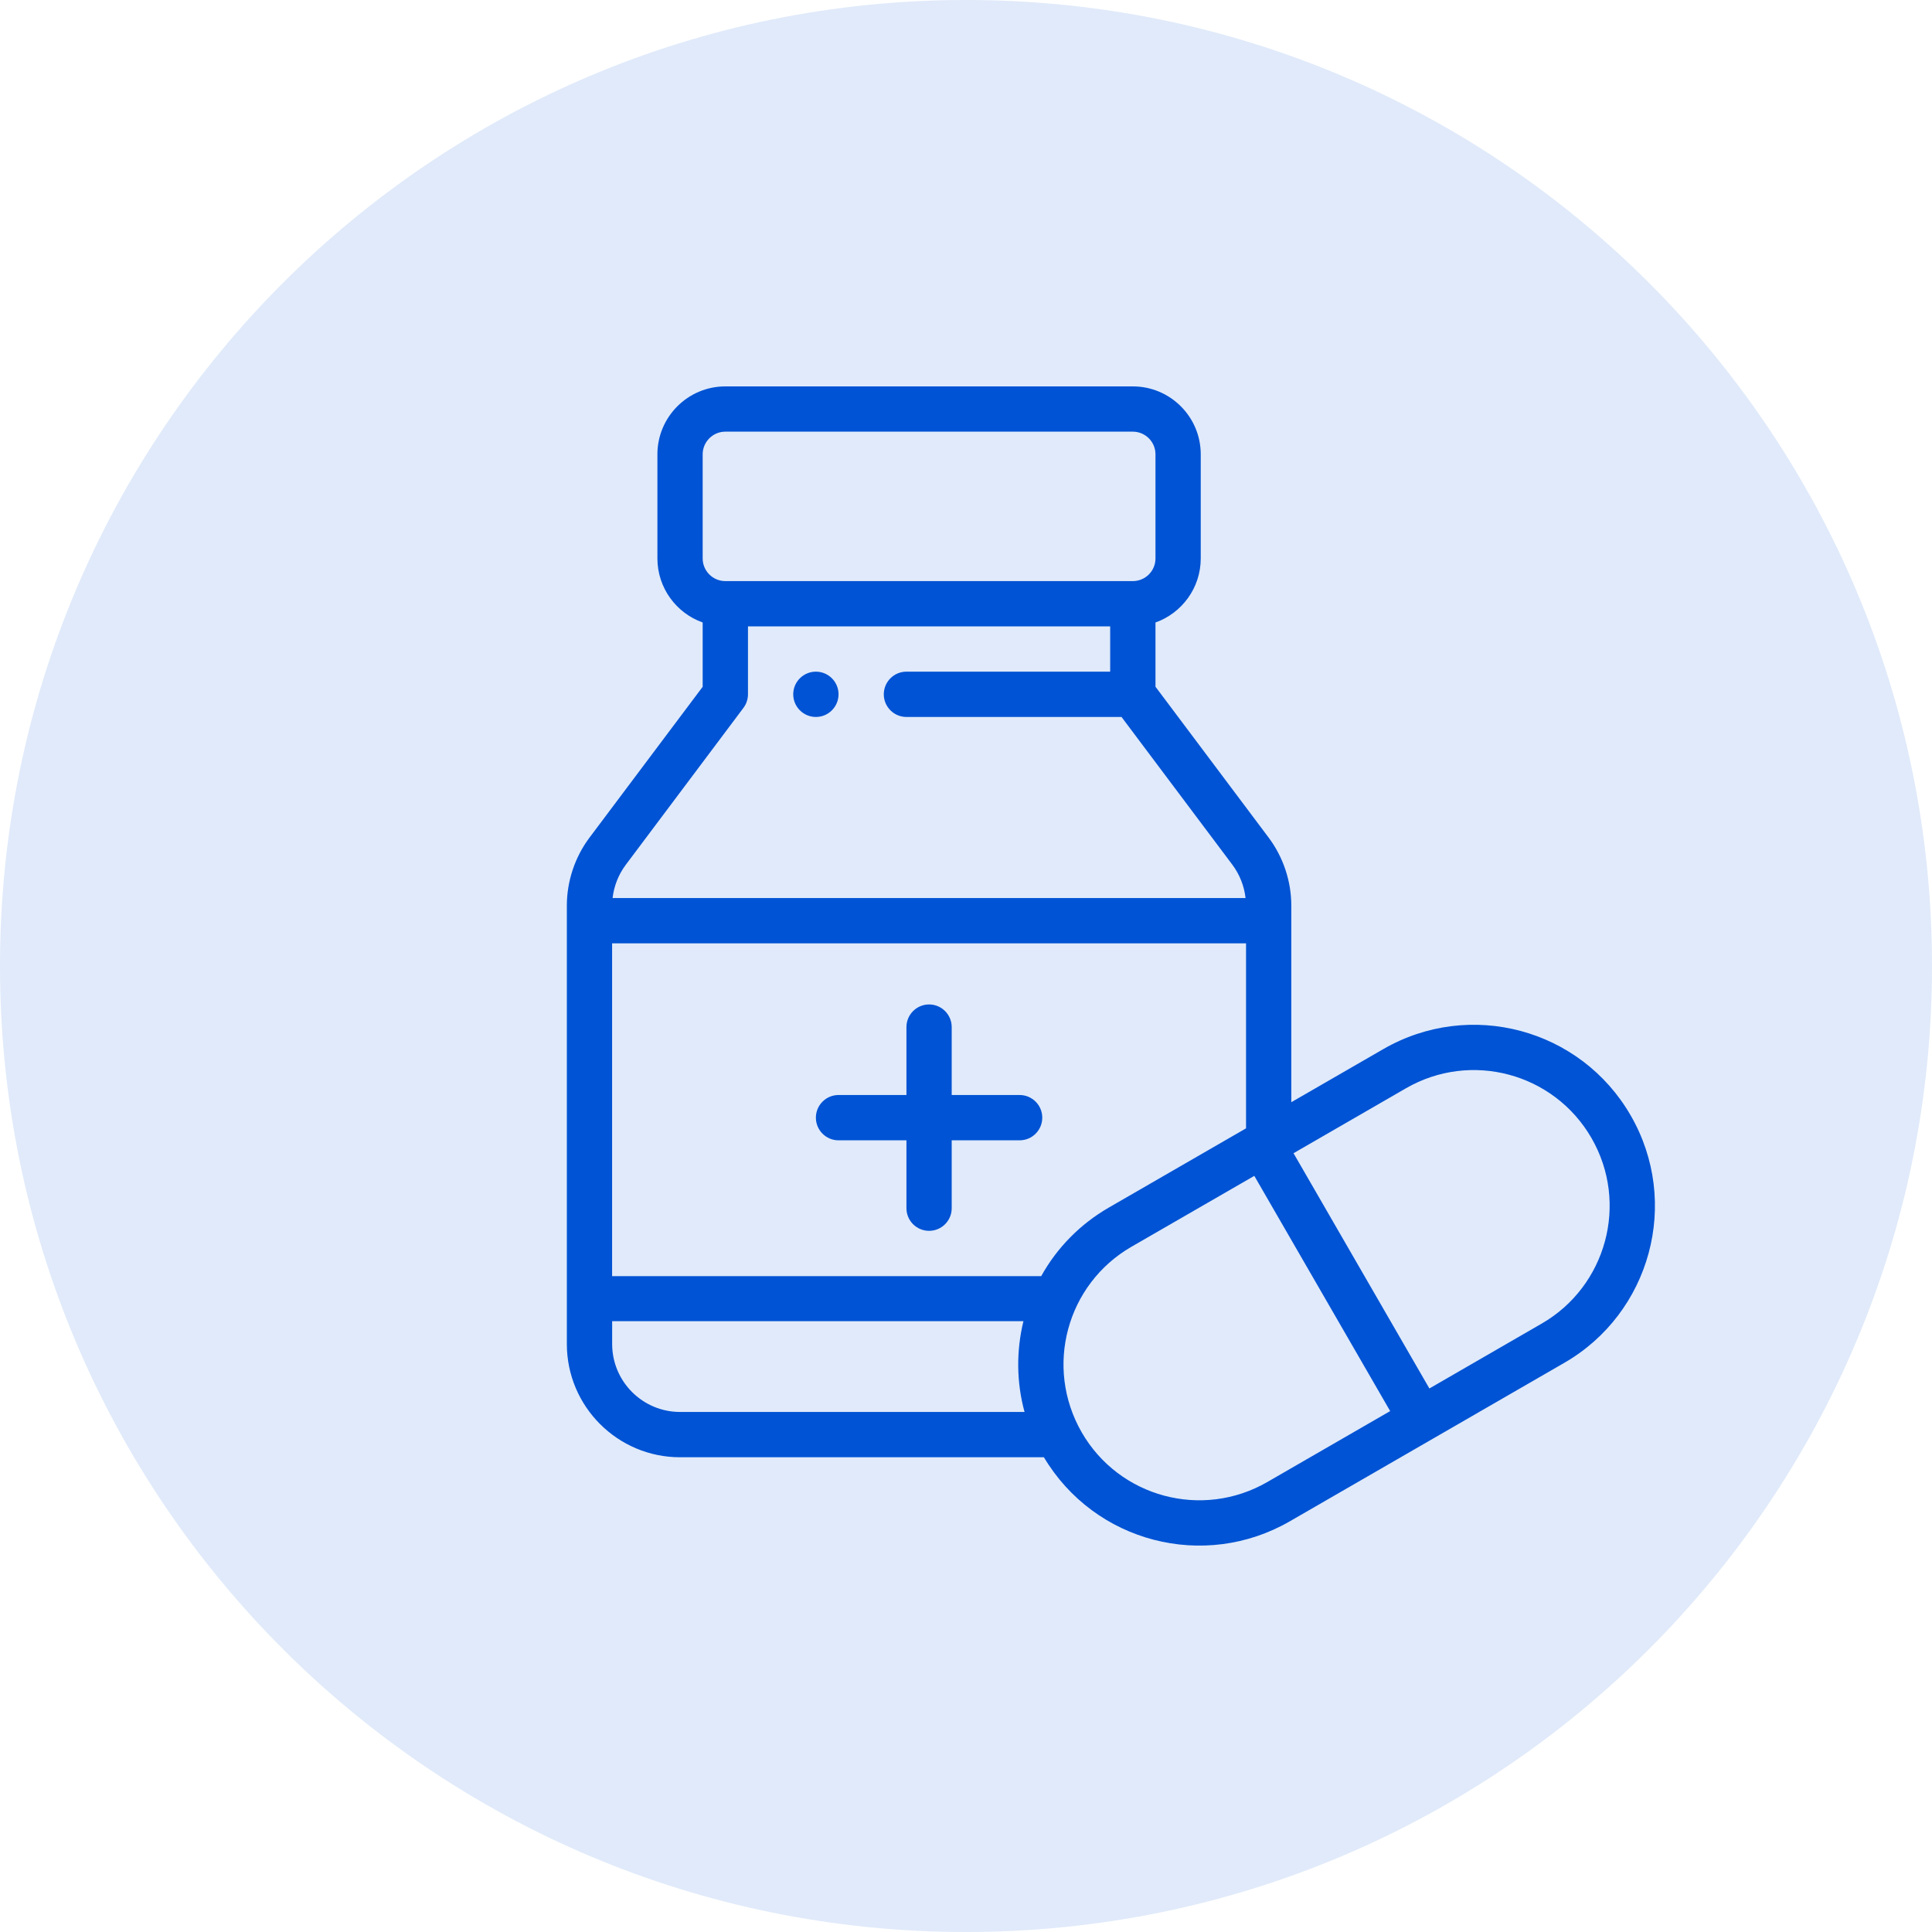
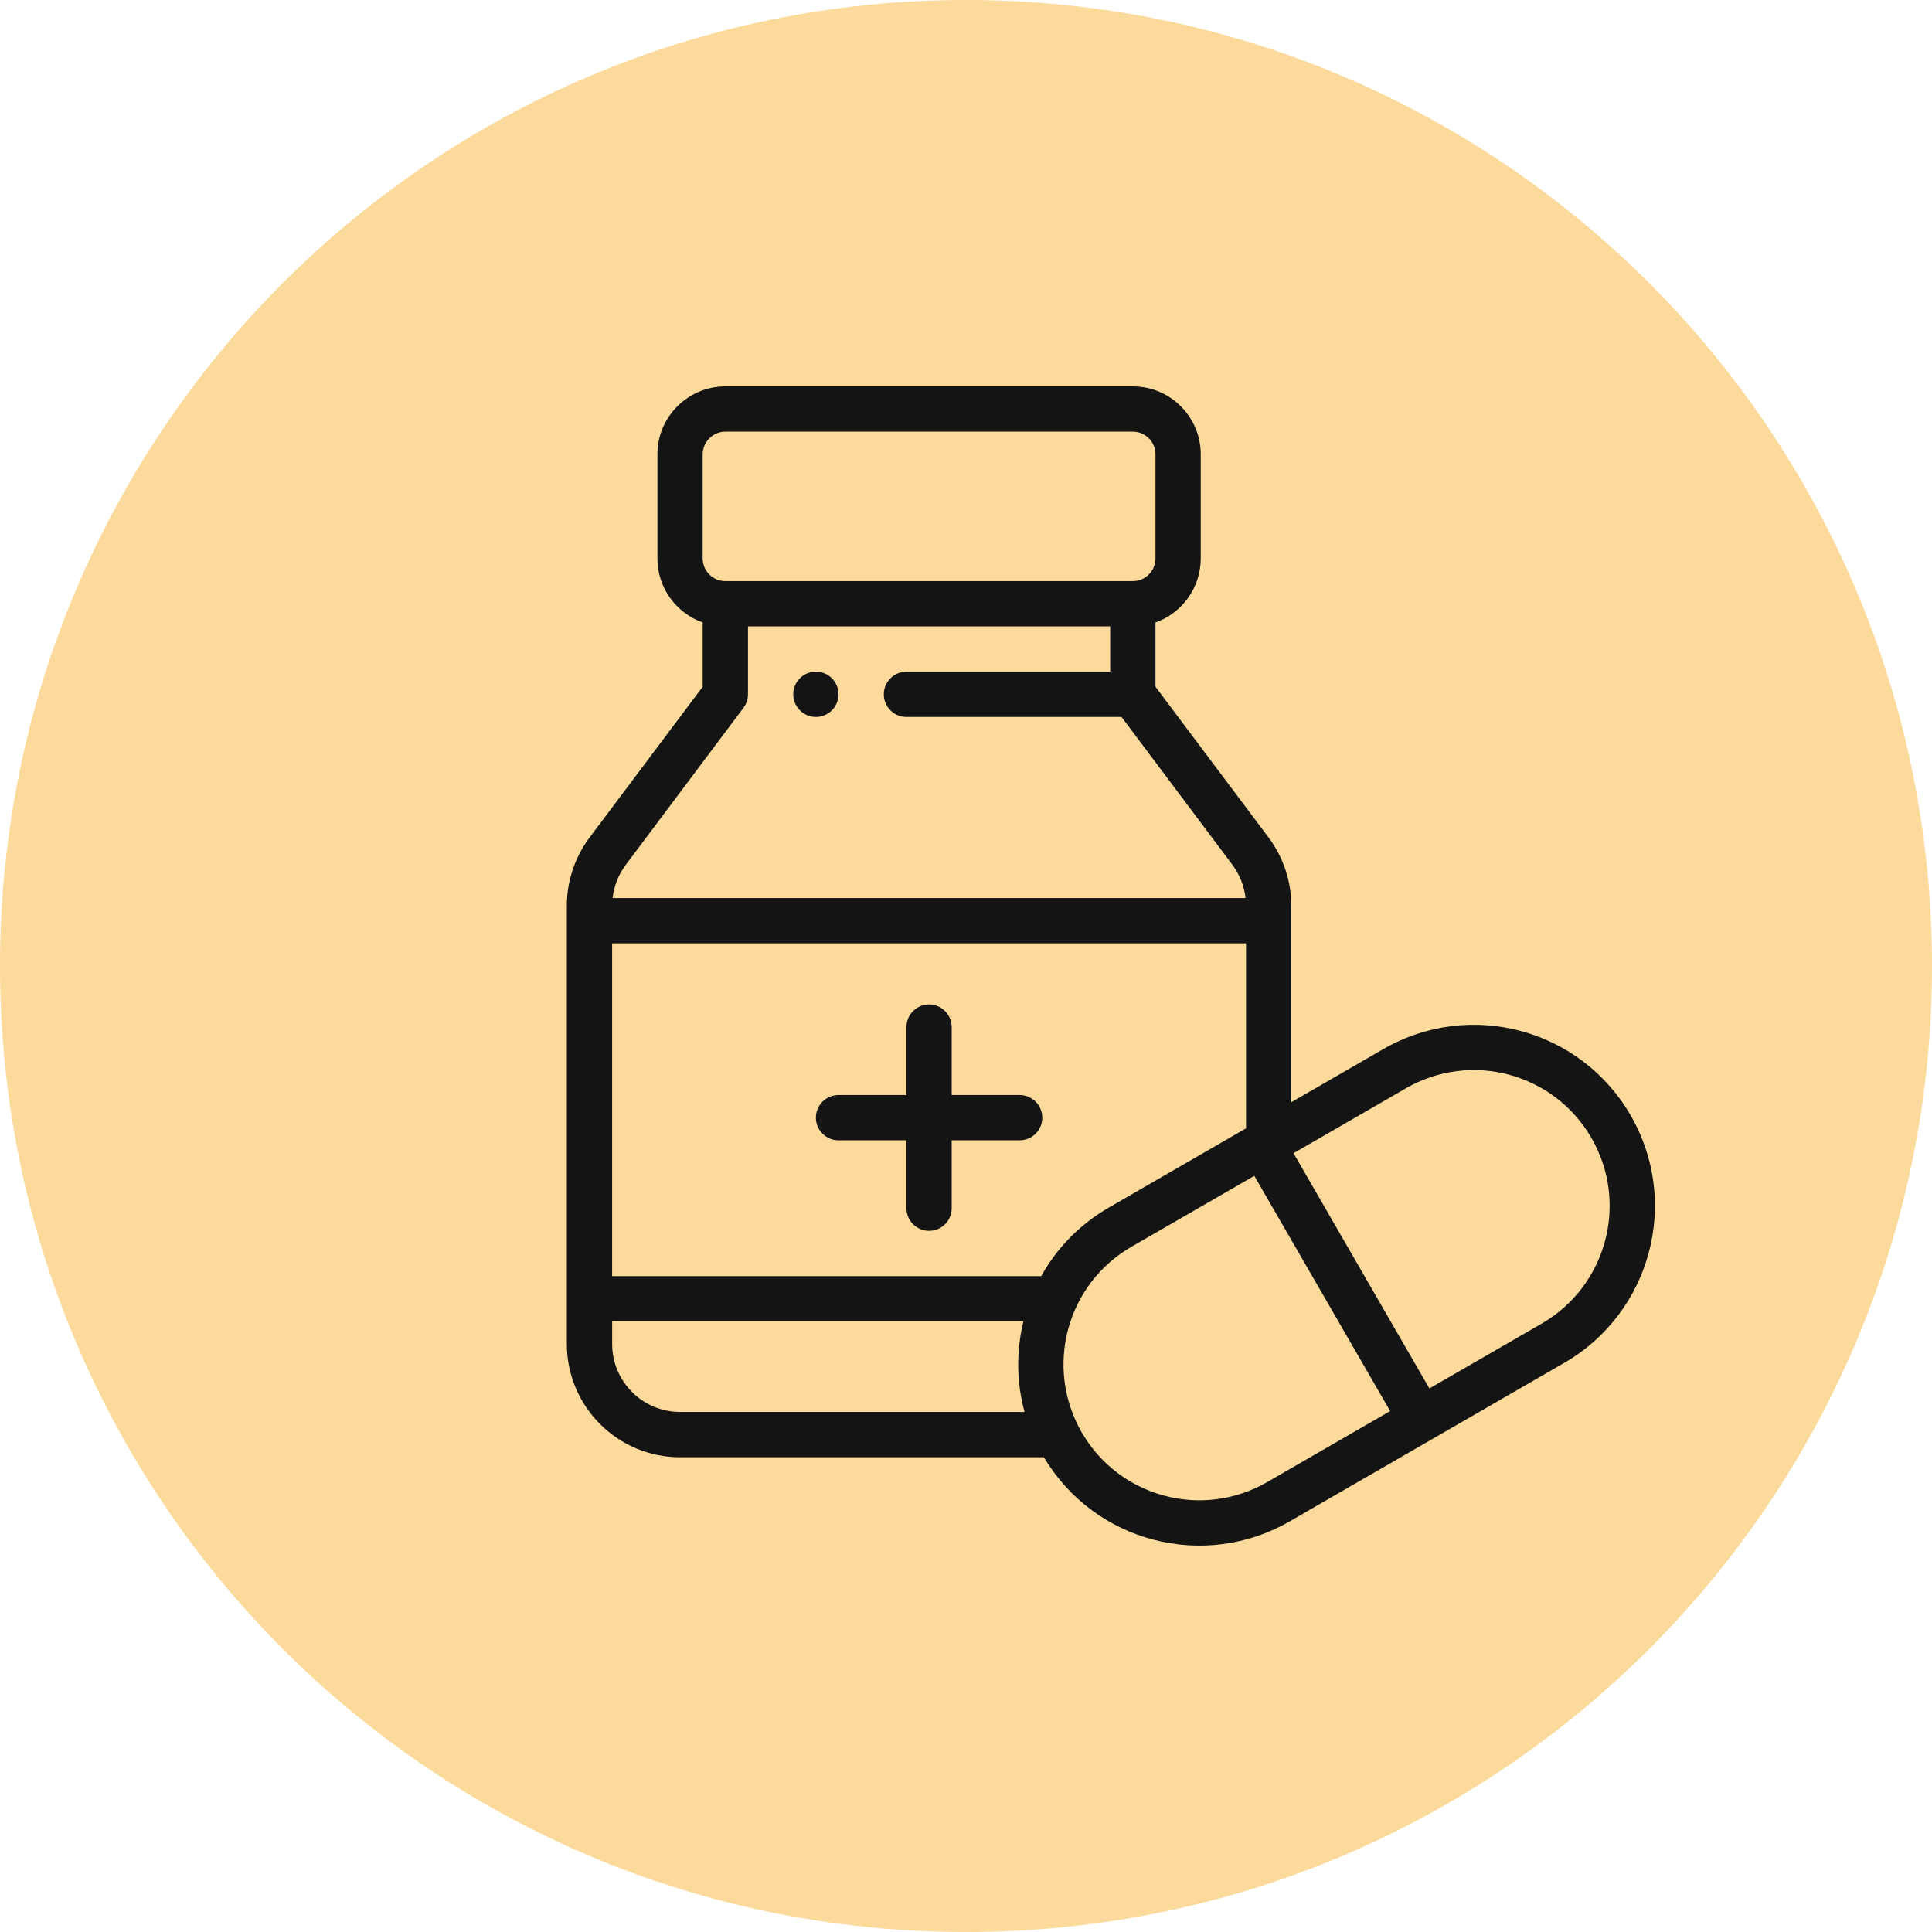
<svg xmlns="http://www.w3.org/2000/svg" width="40" height="40" viewBox="0 0 40 40" fill="none">
-   <path d="M40 20C40 31.046 31.046 40 20 40C8.954 40 0 31.046 0 20C0 8.954 8.954 0 20 0C31.046 0 40 8.954 40 20Z" fill="#E0EAFA" />
-   <path d="M16.892 13.906C16.633 13.906 16.423 14.116 16.423 14.375C16.423 14.633 16.633 14.844 16.892 14.844C17.151 14.844 17.361 14.633 17.361 14.375C17.361 14.116 17.151 13.906 16.892 13.906Z" fill="#0053D4" />
-   <path d="M21.11 22.671H19.704V21.265C19.704 21.006 19.494 20.796 19.236 20.796C18.977 20.796 18.767 21.006 18.767 21.265V22.671H17.361C17.102 22.671 16.892 22.881 16.892 23.14C16.892 23.399 17.102 23.609 17.361 23.609H18.767V25.015C18.767 25.274 18.977 25.483 19.236 25.483C19.494 25.483 19.704 25.274 19.704 25.015V23.609H21.11C21.369 23.609 21.579 23.399 21.579 23.14C21.579 22.881 21.369 22.671 21.11 22.671Z" fill="#0053D4" />
-   <path d="M33.761 23.093C32.725 21.298 30.434 20.684 28.639 21.721L26.735 22.82V18.749C26.735 18.246 26.569 17.747 26.267 17.343L23.923 14.218V12.888C24.468 12.694 24.86 12.173 24.86 11.562V9.406C24.86 8.631 24.23 8 23.454 8H15.017C14.242 8 13.611 8.631 13.611 9.406V11.562C13.611 12.173 14.003 12.694 14.548 12.888V14.219L12.204 17.343C11.902 17.747 11.736 18.246 11.736 18.749V27.827C11.736 29.119 12.787 30.171 14.08 30.171H21.613C22.663 31.933 24.93 32.522 26.706 31.496L32.389 28.215C34.168 27.188 34.803 24.898 33.761 23.093ZM14.548 9.406C14.548 9.148 14.759 8.937 15.017 8.937H23.454C23.713 8.937 23.923 9.148 23.923 9.406V11.562C23.923 11.821 23.713 12.031 23.454 12.031H15.017C14.759 12.031 14.548 11.821 14.548 11.562L14.548 9.406ZM12.955 17.906L15.392 14.656C15.453 14.575 15.486 14.476 15.486 14.375V12.969H22.985V13.906H18.767C18.508 13.906 18.298 14.116 18.298 14.375C18.298 14.634 18.508 14.844 18.767 14.844H23.22L25.516 17.905C25.666 18.106 25.76 18.346 25.788 18.593H12.683C12.711 18.346 12.805 18.106 12.955 17.906ZM14.08 29.233C13.304 29.233 12.674 28.602 12.674 27.827V27.354H21.189C21.041 27.962 21.042 28.611 21.212 29.233L14.08 29.233ZM21.557 26.421H12.673V19.531H25.798V23.361L22.956 25.002C22.364 25.344 21.885 25.831 21.557 26.421ZM26.238 30.684C24.892 31.461 23.173 31.002 22.396 29.656C21.615 28.297 22.088 26.585 23.425 25.813L25.969 24.345L28.782 29.215L26.238 30.684ZM31.92 27.403L29.594 28.747L26.781 23.876L29.108 22.532C30.454 21.755 32.172 22.215 32.95 23.562C33.73 24.915 33.255 26.632 31.92 27.403Z" fill="#0053D4" />
+   <path d="M40 20C40 31.046 31.046 40 20 40C8.954 40 0 31.046 0 20C0 8.954 8.954 0 20 0C31.046 0 40 8.954 40 20Z" fill="#fcda9b" />
+   <path d="M16.892 13.906C16.633 13.906 16.423 14.116 16.423 14.375C16.423 14.633 16.633 14.844 16.892 14.844C17.151 14.844 17.361 14.633 17.361 14.375C17.361 14.116 17.151 13.906 16.892 13.906Z" fill="#141414" />
+   <path d="M21.11 22.671H19.704V21.265C19.704 21.006 19.494 20.796 19.236 20.796C18.977 20.796 18.767 21.006 18.767 21.265V22.671H17.361C17.102 22.671 16.892 22.881 16.892 23.14C16.892 23.399 17.102 23.609 17.361 23.609H18.767V25.015C18.767 25.274 18.977 25.483 19.236 25.483C19.494 25.483 19.704 25.274 19.704 25.015V23.609H21.11C21.369 23.609 21.579 23.399 21.579 23.14C21.579 22.881 21.369 22.671 21.11 22.671Z" fill="#141414" />
+   <path d="M33.761 23.093C32.725 21.298 30.434 20.684 28.639 21.721L26.735 22.82V18.749C26.735 18.246 26.569 17.747 26.267 17.343L23.923 14.218V12.888C24.468 12.694 24.86 12.173 24.86 11.562V9.406C24.86 8.631 24.23 8 23.454 8H15.017C14.242 8 13.611 8.631 13.611 9.406V11.562C13.611 12.173 14.003 12.694 14.548 12.888V14.219L12.204 17.343C11.902 17.747 11.736 18.246 11.736 18.749V27.827C11.736 29.119 12.787 30.171 14.08 30.171H21.613C22.663 31.933 24.93 32.522 26.706 31.496L32.389 28.215C34.168 27.188 34.803 24.898 33.761 23.093ZM14.548 9.406C14.548 9.148 14.759 8.937 15.017 8.937H23.454C23.713 8.937 23.923 9.148 23.923 9.406V11.562C23.923 11.821 23.713 12.031 23.454 12.031H15.017C14.759 12.031 14.548 11.821 14.548 11.562L14.548 9.406ZM12.955 17.906L15.392 14.656C15.453 14.575 15.486 14.476 15.486 14.375V12.969H22.985V13.906H18.767C18.508 13.906 18.298 14.116 18.298 14.375C18.298 14.634 18.508 14.844 18.767 14.844H23.22L25.516 17.905C25.666 18.106 25.76 18.346 25.788 18.593H12.683C12.711 18.346 12.805 18.106 12.955 17.906ZM14.08 29.233C13.304 29.233 12.674 28.602 12.674 27.827V27.354H21.189C21.041 27.962 21.042 28.611 21.212 29.233L14.08 29.233ZM21.557 26.421H12.673V19.531H25.798V23.361L22.956 25.002C22.364 25.344 21.885 25.831 21.557 26.421ZM26.238 30.684C24.892 31.461 23.173 31.002 22.396 29.656C21.615 28.297 22.088 26.585 23.425 25.813L25.969 24.345L28.782 29.215L26.238 30.684ZM31.92 27.403L29.594 28.747L26.781 23.876L29.108 22.532C30.454 21.755 32.172 22.215 32.95 23.562C33.73 24.915 33.255 26.632 31.92 27.403Z" fill="#141414" />
</svg>
